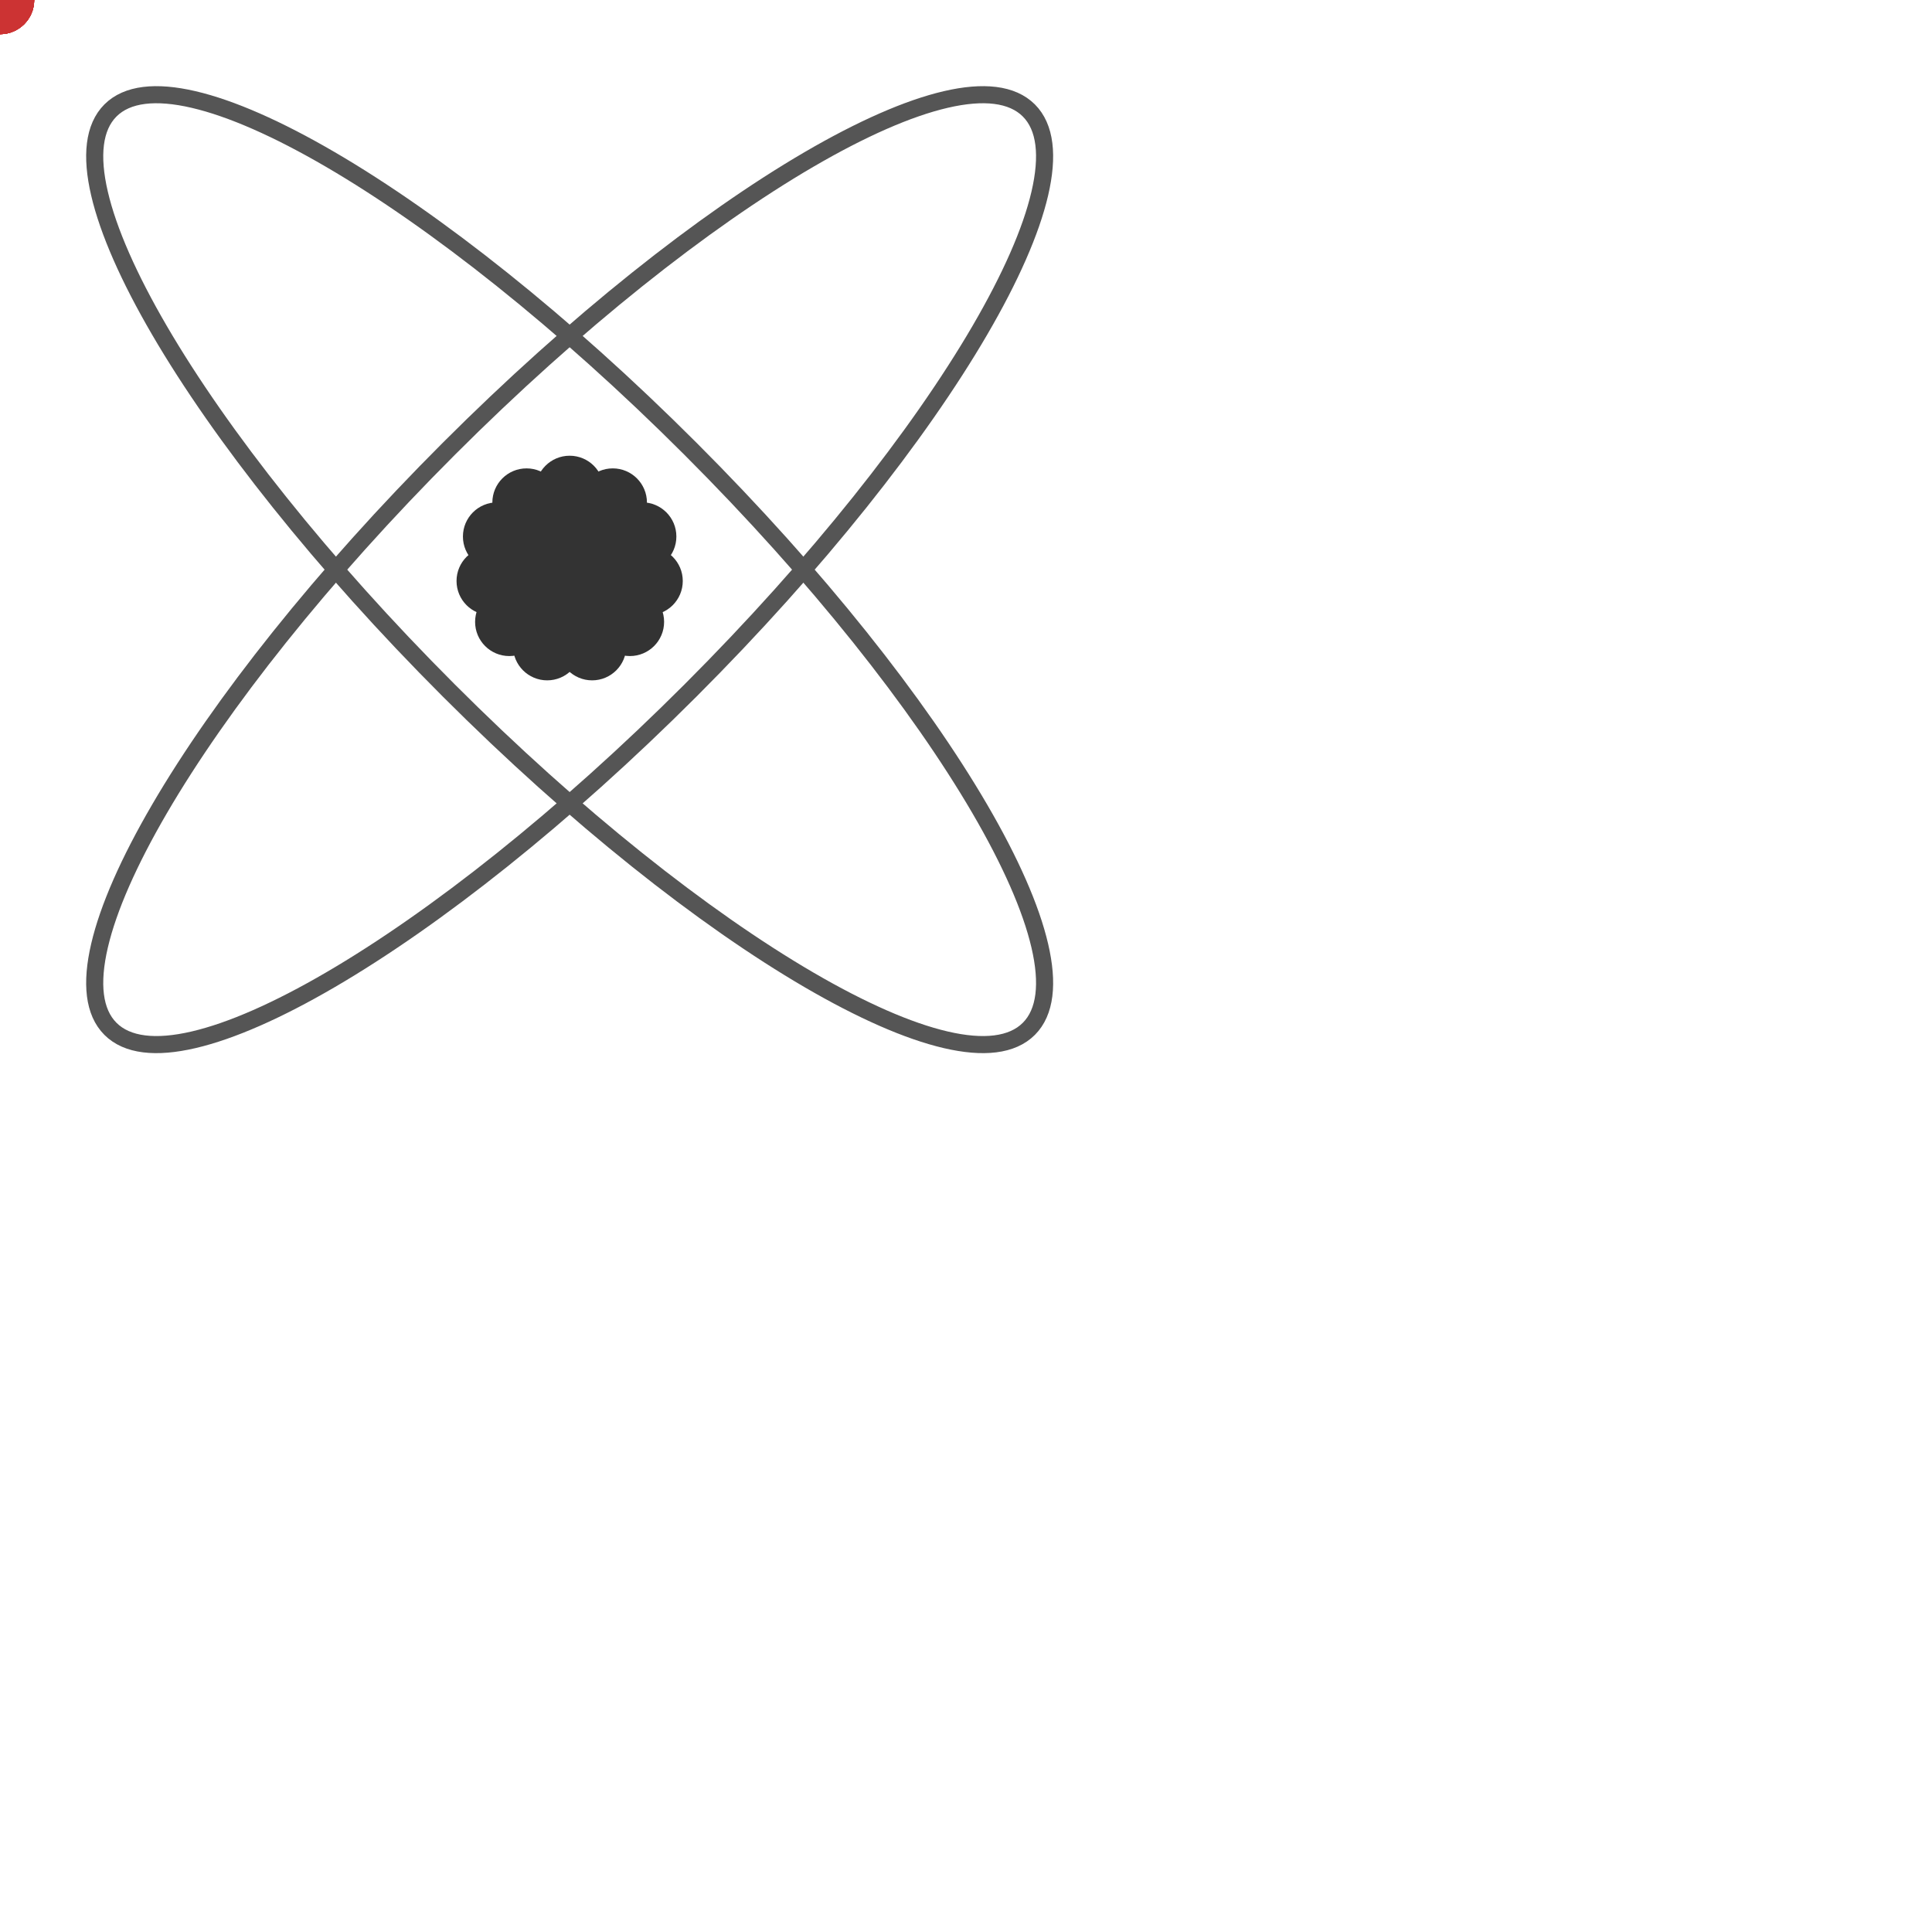
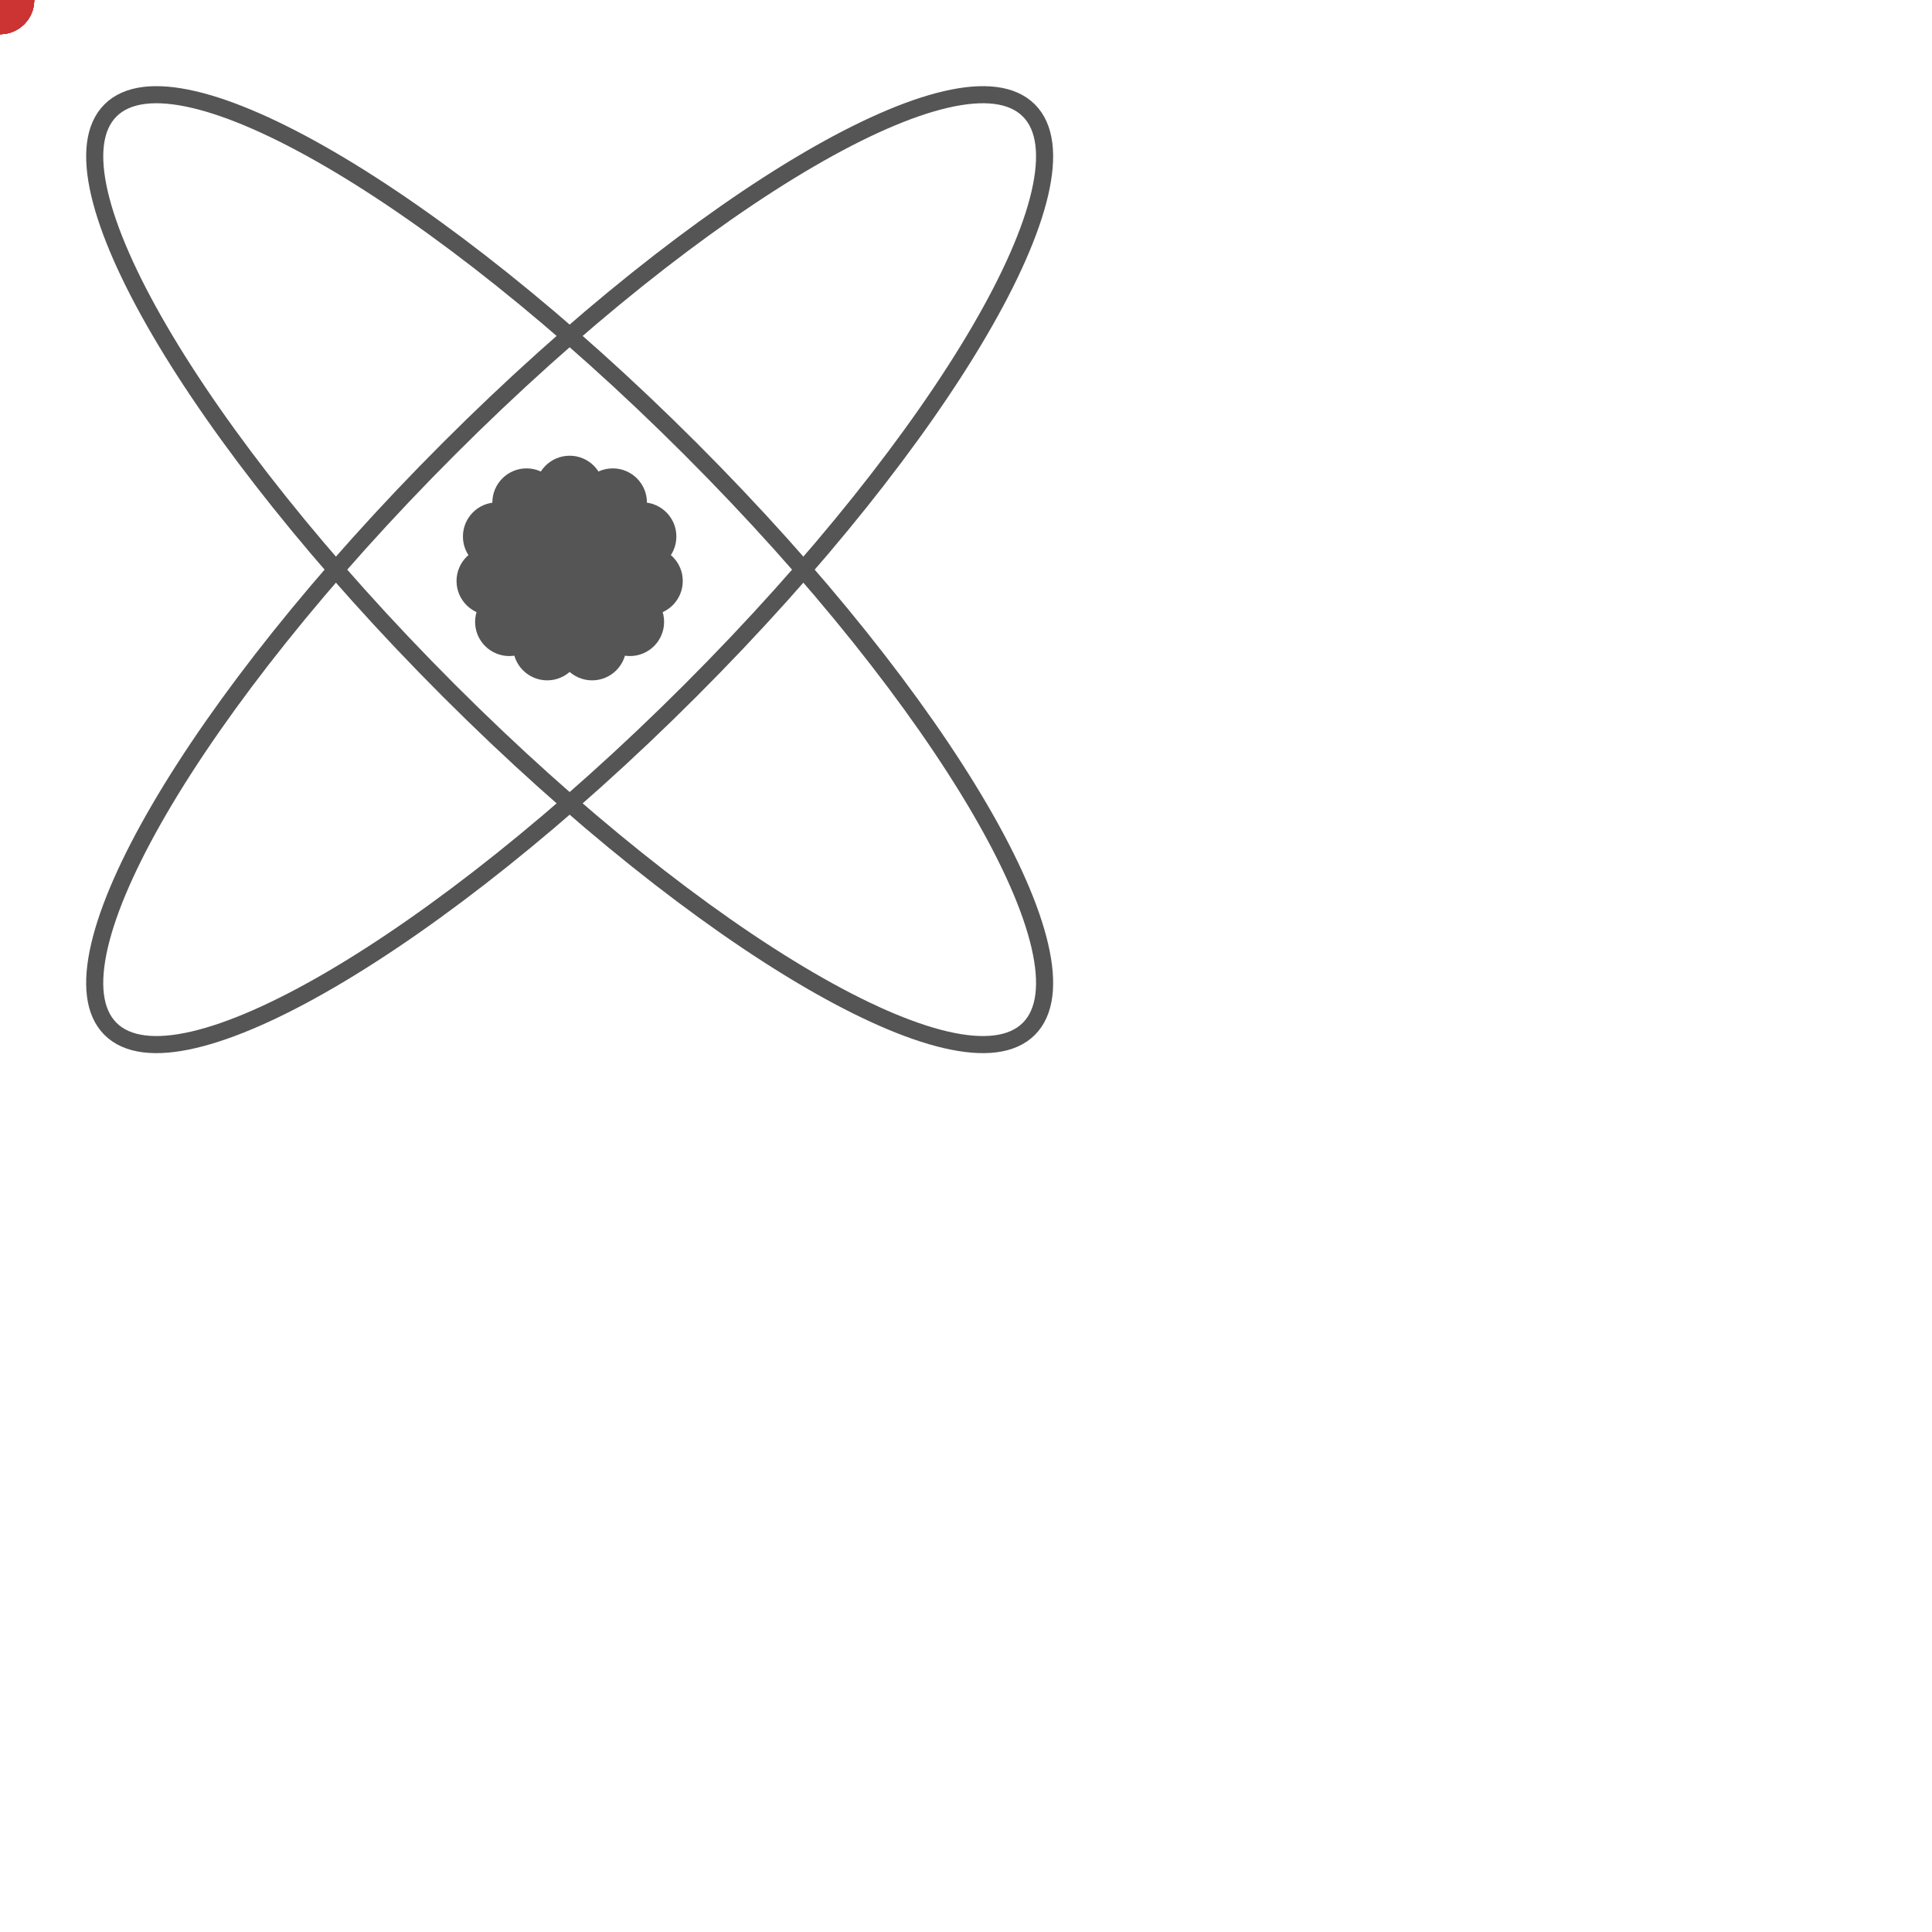
<svg xmlns="http://www.w3.org/2000/svg" xmlns:xlink="http://www.w3.org/1999/xlink" viewbox="1000 1000">
  <defs>
    <path d="M 393.934 393.934 A50,190 45 1,1 606.066,606.006 M 606.066,606.006 A50,190 45 0,1 393.934 393.934" id="path_ne" transform="translate(0,0)" />
    <path d="M 393.934 606.066 A 50,190 315 1,1 606.066,393.934 M 606.066,393.934 A 50,190 315 0,1 393.934 606.066" id="path_nw" transform="translate(0,0)" stroke-width="5" stroke="#ff0000" />
  </defs>
  <g id="neon_svg">
    <g id="nuc">
      <g id="nuc_outer">
-         <animateTransform attributeName="transform" type="rotate" from="0 500 500" to="360 500 500" dur="8s" repeatCount="indefinite" />
-         <circle id="nuc_2_1" fill="#333333" stroke-width="0" cx="500" cy="430" r="30" />
-         <circle id="nuc_2_2" fill="#333333" stroke-width="0" cx="537.845" cy="441.112" r="30" />
-         <circle id="nuc_2_3" fill="#333333" stroke-width="0" cx="563.674" cy="470.92" r="30" />
-         <circle id="nuc_2_4" fill="#333333" stroke-width="0" cx="569.288" cy="509.961" r="30" />
-         <circle id="nuc_2_5" fill="#333333" stroke-width="0" cx="552.903" cy="545.839" r="30" />
-         <circle id="nuc_2_6" fill="#333333" stroke-width="0" cx="519.723" cy="567.164" r="30" />
-         <circle id="nuc_2_7" fill="#333333" stroke-width="0" cx="480.281" cy="567.165" r="30" />
-         <circle id="nuc_2_8" fill="#333333" stroke-width="0" cx="447.01" cy="545.842" r="30" />
-         <circle id="nuc_2_9" fill="#333333" stroke-width="0" cx="430.713" cy="509.965" r="30" />
-         <circle id="nuc_2_10" fill="#333333" stroke-width="0" cx="436.325" cy="470.924" r="30" />
-         <circle id="nuc_2_11" fill="#333333" stroke-width="0" cx="462.152" cy="441.114" r="30" />
+         <circle id="nuc_2_1" fill="#555555" stroke-width="0" cx="500" cy="430" r="30" />
+         <circle id="nuc_2_2" fill="#555555" stroke-width="0" cx="537.845" cy="441.112" r="30" />
+         <circle id="nuc_2_3" fill="#555555" stroke-width="0" cx="563.674" cy="470.92" r="30" />
+         <circle id="nuc_2_4" fill="#555555" stroke-width="0" cx="569.288" cy="509.961" r="30" />
+         <circle id="nuc_2_5" fill="#555555" stroke-width="0" cx="552.903" cy="545.839" r="30" />
+         <circle id="nuc_2_6" fill="#555555" stroke-width="0" cx="519.723" cy="567.164" r="30" />
+         <circle id="nuc_2_7" fill="#555555" stroke-width="0" cx="480.281" cy="567.165" r="30" />
+         <circle id="nuc_2_8" fill="#555555" stroke-width="0" cx="447.01" cy="545.842" r="30" />
+         <circle id="nuc_2_9" fill="#555555" stroke-width="0" cx="430.713" cy="509.965" r="30" />
+         <circle id="nuc_2_10" fill="#555555" stroke-width="0" cx="436.325" cy="470.924" r="30" />
+         <circle id="nuc_2_11" fill="#555555" stroke-width="0" cx="462.152" cy="441.114" r="30" />
      </g>
      <g id="nuc_inner">
        <animateTransform attributeName="transform" type="rotate" from="360 500 500" to="0 500 500" dur="8s" repeatCount="indefinite" />
-         <circle id="nuc_1_1" fill="#333333" stroke-width="0" cx="500" cy="450" r="30" />
-         <circle id="nuc_1_2" fill="#333333" stroke-width="0" cx="535.355" cy="464.645" r="30" />
-         <circle id="nuc_1_3" fill="#333333" stroke-width="0" cx="550" cy="500" r="30" />
-         <circle id="nuc_1_4" fill="#333333" stroke-width="0" cx="535.355" cy="535.355" r="30" />
-         <circle id="nuc_1_5" fill="#333333" stroke-width="0" cx="500" cy="550" r="30" />
-         <circle id="nuc_1_6" fill="#333333" stroke-width="0" cx="464.645" cy="535.355" r="30" />
-         <circle id="nuc_1_7" fill="#333333" stroke-width="0" cx="450" cy="500" r="30" />
-         <circle id="nuc_1_8" fill="#333333" stroke-width="0" cx="464.645" cy="464.645" r="30" />
+         <circle id="nuc_1_1" fill="#555555" stroke-width="0" cx="500" cy="450" r="30" />
+         <circle id="nuc_1_2" fill="#555555" stroke-width="0" cx="535.355" cy="464.645" r="30" />
+         <circle id="nuc_1_3" fill="#555555" stroke-width="0" cx="550" cy="500" r="30" />
+         <circle id="nuc_1_4" fill="#555555" stroke-width="0" cx="535.355" cy="535.355" r="30" />
+         <circle id="nuc_1_5" fill="#555555" stroke-width="0" cx="500" cy="550" r="30" />
+         <circle id="nuc_1_6" fill="#555555" stroke-width="0" cx="464.645" cy="535.355" r="30" />
+         <circle id="nuc_1_7" fill="#555555" stroke-width="0" cx="450" cy="500" r="30" />
+         <circle id="nuc_1_8" fill="#555555" stroke-width="0" cx="464.645" cy="464.645" r="30" />
      </g>
      <g id="nuc_middle">
-         <circle id="nuc_mid" fill="#333333" stroke-width="0" cx="500" cy="500" r="30" />
+         <circle id="nuc_mid" fill="#555555" stroke-width="0" cx="500" cy="500" r="30" />
      </g>
    </g>
    <g id="elec">
      <g id="rings">
        <ellipse fill="none" stroke-width="15" stroke-dasharray="null" stroke-linejoin="null" stroke-linecap="null" cx="500" cy="500" id="ring_ne" rx="150" ry="570" transform="rotate(45 500 500)" stroke="#555555" />
        <ellipse fill="none" stroke-width="15" stroke-dasharray="null" stroke-linejoin="null" stroke-linecap="null" cx="500" cy="500" rx="150" ry="570" transform="rotate(-45 500 500)" stroke="#555555" id="ring_nw" />
      </g>
      <g id="elec_ne">
        <circle id="elec_ne_1" fill="#cc3333" stroke-width="0" r="30">
          <animateMotion dur="8s" begin="-0.5s" repeatCount="indefinite">
            <mpath xlink:href="#path_ne" />
          </animateMotion>
        </circle>
        <circle id="elec_ne_2" fill="#cc3333" stroke-width="0" r="30">
          <animateMotion dur="8s" begin="-4.5s" repeatCount="indefinite">
            <mpath xlink:href="#path_ne" />
          </animateMotion>
        </circle>
      </g>
      <g id="elec_nw">
        <circle id="elec_nw_1" fill="#cc3333" stroke-width="0" r="30">
          <animateMotion dur="8s" begin="0s" repeatCount="indefinite">
            <mpath xlink:href="#path_nw" />
          </animateMotion>
        </circle>
        <circle id="elec_nw_2" fill="#cc3333" stroke-width="0" r="30">
          <animateMotion dur="8s" begin="-1s" repeatCount="indefinite">
            <mpath xlink:href="#path_nw" />
          </animateMotion>
        </circle>
        <circle id="elec_nw_3" fill="#cc3333" stroke-width="0" r="30">
          <animateMotion dur="8s" begin="-2s" repeatCount="indefinite">
            <mpath xlink:href="#path_nw" />
          </animateMotion>
        </circle>
        <circle id="elec_nw_4" fill="#cc3333" stroke-width="0" r="30">
          <animateMotion dur="8s" begin="-3s" repeatCount="indefinite">
            <mpath xlink:href="#path_nw" />
          </animateMotion>
        </circle>
        <circle id="elec_nw_5" fill="#cc3333" stroke-width="0" r="30">
          <animateMotion dur="8s" begin="-4s" repeatCount="indefinite">
            <mpath xlink:href="#path_nw" />
          </animateMotion>
        </circle>
        <circle id="elec_nw_6" fill="#cc3333" stroke-width="0" r="30">
          <animateMotion dur="8s" begin="-5s" repeatCount="indefinite">
            <mpath xlink:href="#path_nw" />
          </animateMotion>
        </circle>
        <circle id="elec_nw_7" fill="#cc3333" stroke-width="0" r="30">
          <animateMotion dur="8s" begin="-6s" repeatCount="indefinite">
            <mpath xlink:href="#path_nw" />
          </animateMotion>
        </circle>
        <circle id="elec_nw_8" fill="#cc3333" stroke-width="0" r="30">
          <animateMotion dur="8s" begin="-7s" repeatCount="indefinite">
            <mpath xlink:href="#path_nw" />
          </animateMotion>
        </circle>
      </g>
    </g>
  </g>
</svg>
